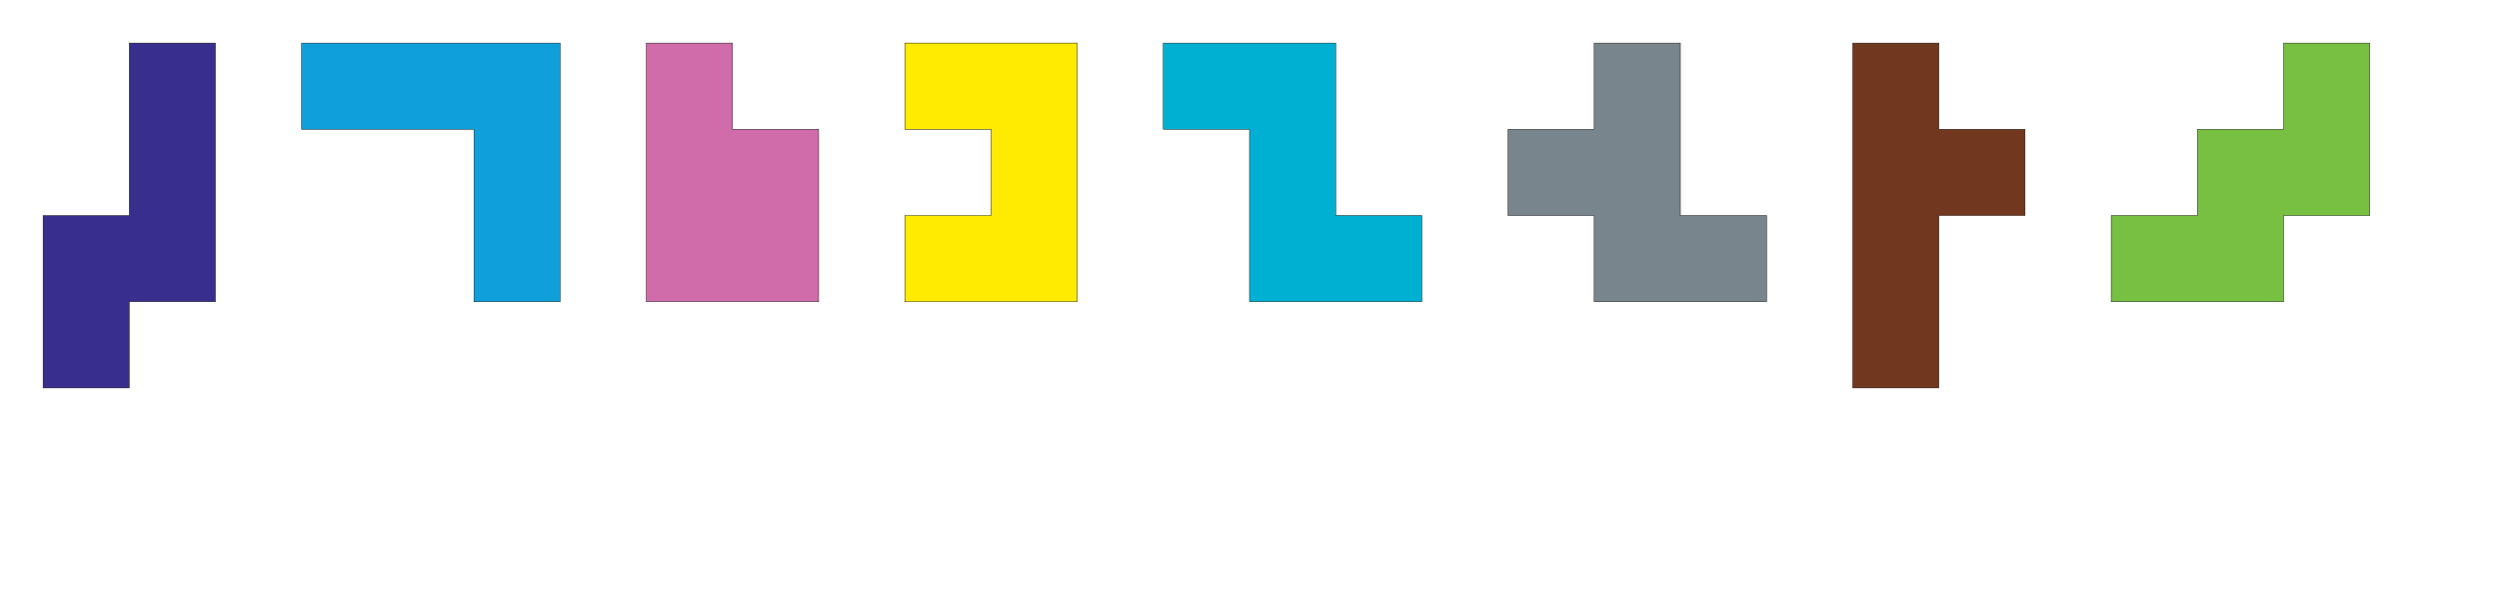
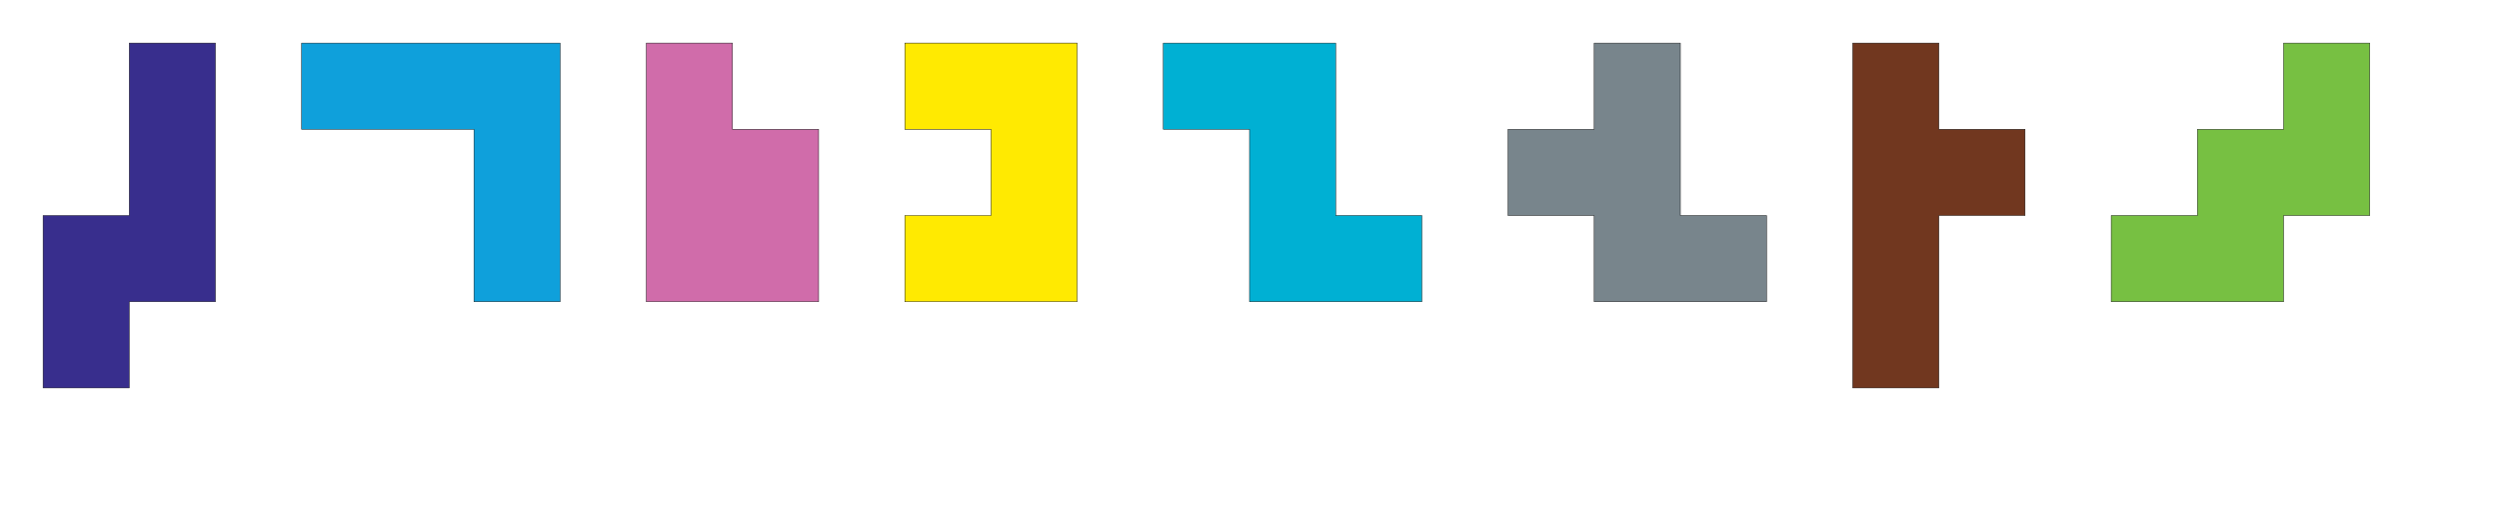
- <svg xmlns="http://www.w3.org/2000/svg" width="290" height="70">
+ <svg xmlns="http://www.w3.org/2000/svg" width="290" height="60">
  <g transform="translate(20,10) rotate(90) scale(1)" style="fill:rgb(56,46,141);stroke-width:.05;stroke:#000">
    <polygon points="-5,5 -5,-5 25,-5 25,5 35,5 35,15 15,15 15,5" />
  </g>
  <g transform="translate(40,10)  scale(1)" style="fill:rgb(15,160,219);stroke-width:.05;stroke:#000">
    <polygon points="-5,-5 25,-5 25,25 15,25 15,5 -5,5" />
  </g>
  <g transform="translate(80,10) rotate(90) scale(1)" style="fill:rgb(208,108,170);stroke-width:.05;stroke:#000">
    <polygon points="-5,5 -5,-5 5,-5 5,-15 25,-15 25,5" />
  </g>
  <g transform="translate(110,10) rotate(90) scale(1)" style="fill:rgb(255,234,1);stroke-width:.05;stroke:#000">
    <polygon points="-5,5 -5,-15 25,-15 25,5 15,5 15,-5 5,-5 5,5" />
  </g>
  <g transform="translate(160,30)  scale(1)" style="fill:rgb(0,176,211);stroke-width:.05;stroke:#000">
    <polygon points="5,5 -15,5 -15,-15 -25,-15 -25,-25 -5,-25 -5,-5 5,-5" />
  </g>
  <g transform="translate(200,30)  scale(1)" style="fill:rgb(120,133,140);stroke-width:.05;stroke:#000">
    <polygon points="5,5 -15,5 -15,-5 -25,-5 -25,-15 -15,-15 -15,-25 -5,-25 -5,-5 5,-5" />
  </g>
  <g transform="translate(220,10) rotate(90) scale(1)" style="fill:rgb(113,55,31);stroke-width:.05;stroke:#000">
    <polygon points="-5,5 -5,-5 5,-5 5,-15 15,-15 15,-5 35,-5 35,5" />
  </g>
  <g transform="translate(250,30)  scale(1)" style="fill:rgb(119,192,66);stroke-width:.05;stroke:#000">
    <polygon points="-5,5 -5,-5 5,-5 5,-15 15,-15 15,-25 25,-25 25,-5 15,-5 15,5" />
  </g>
</svg>
